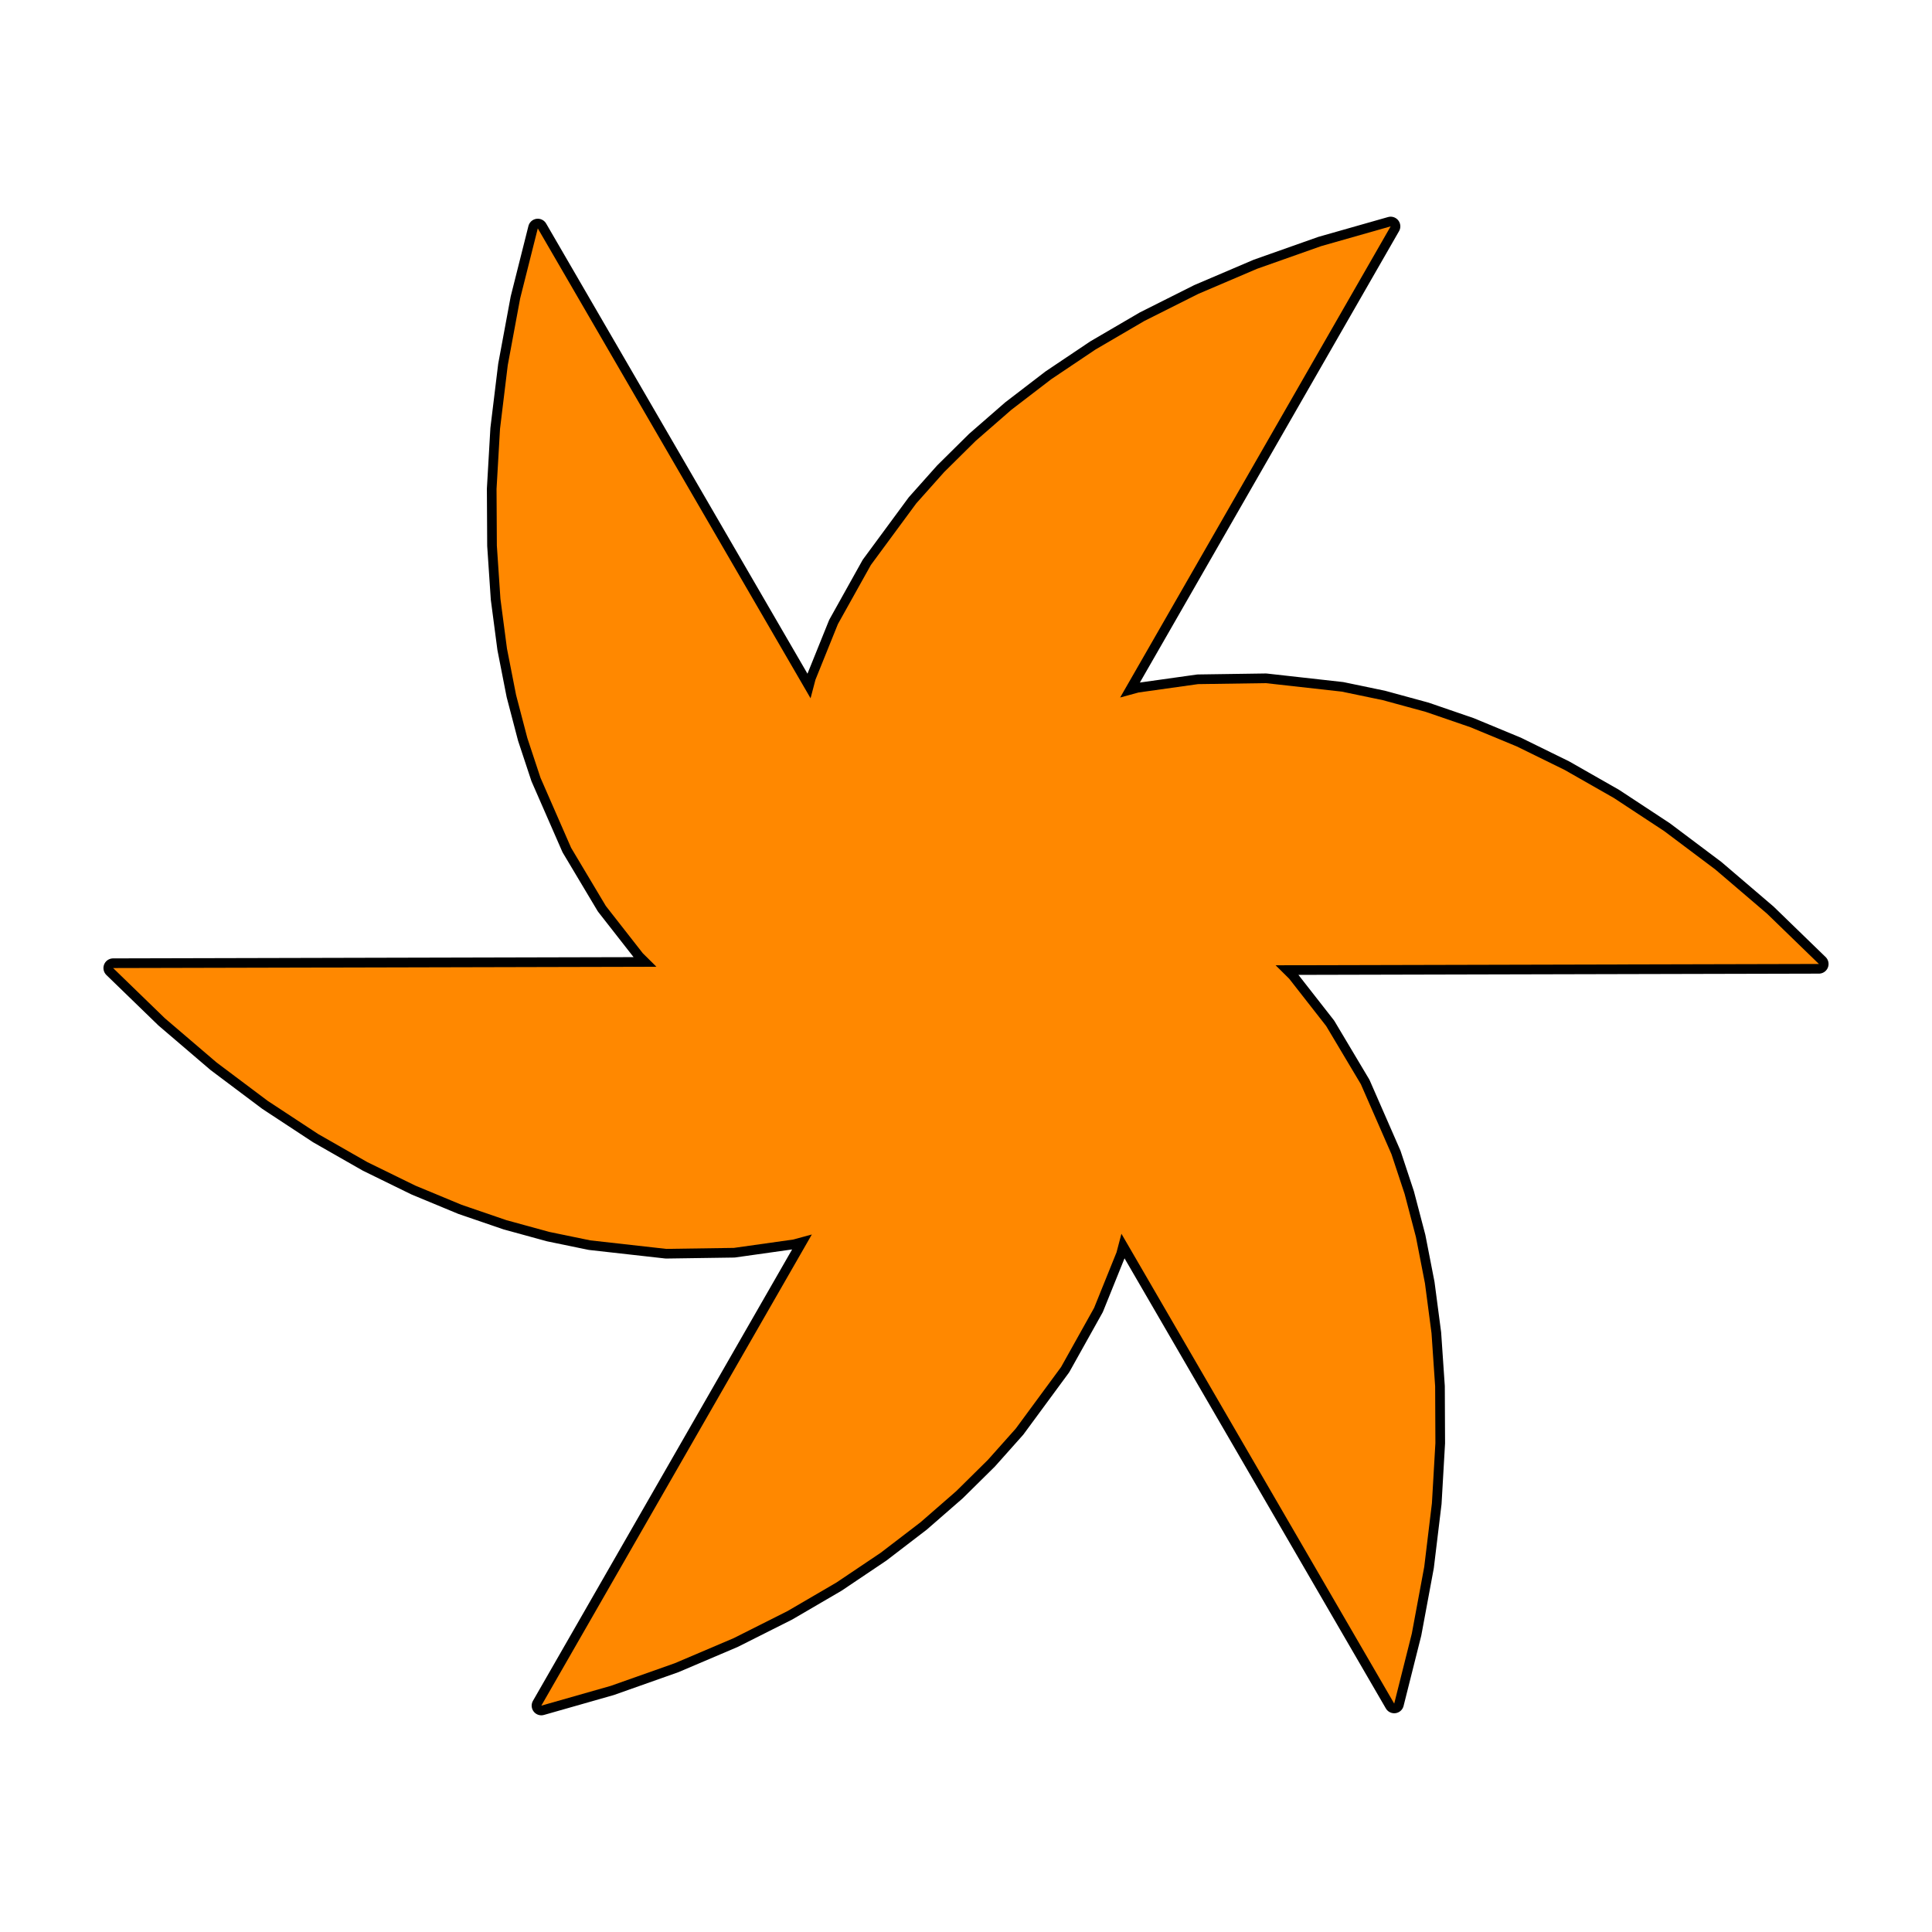
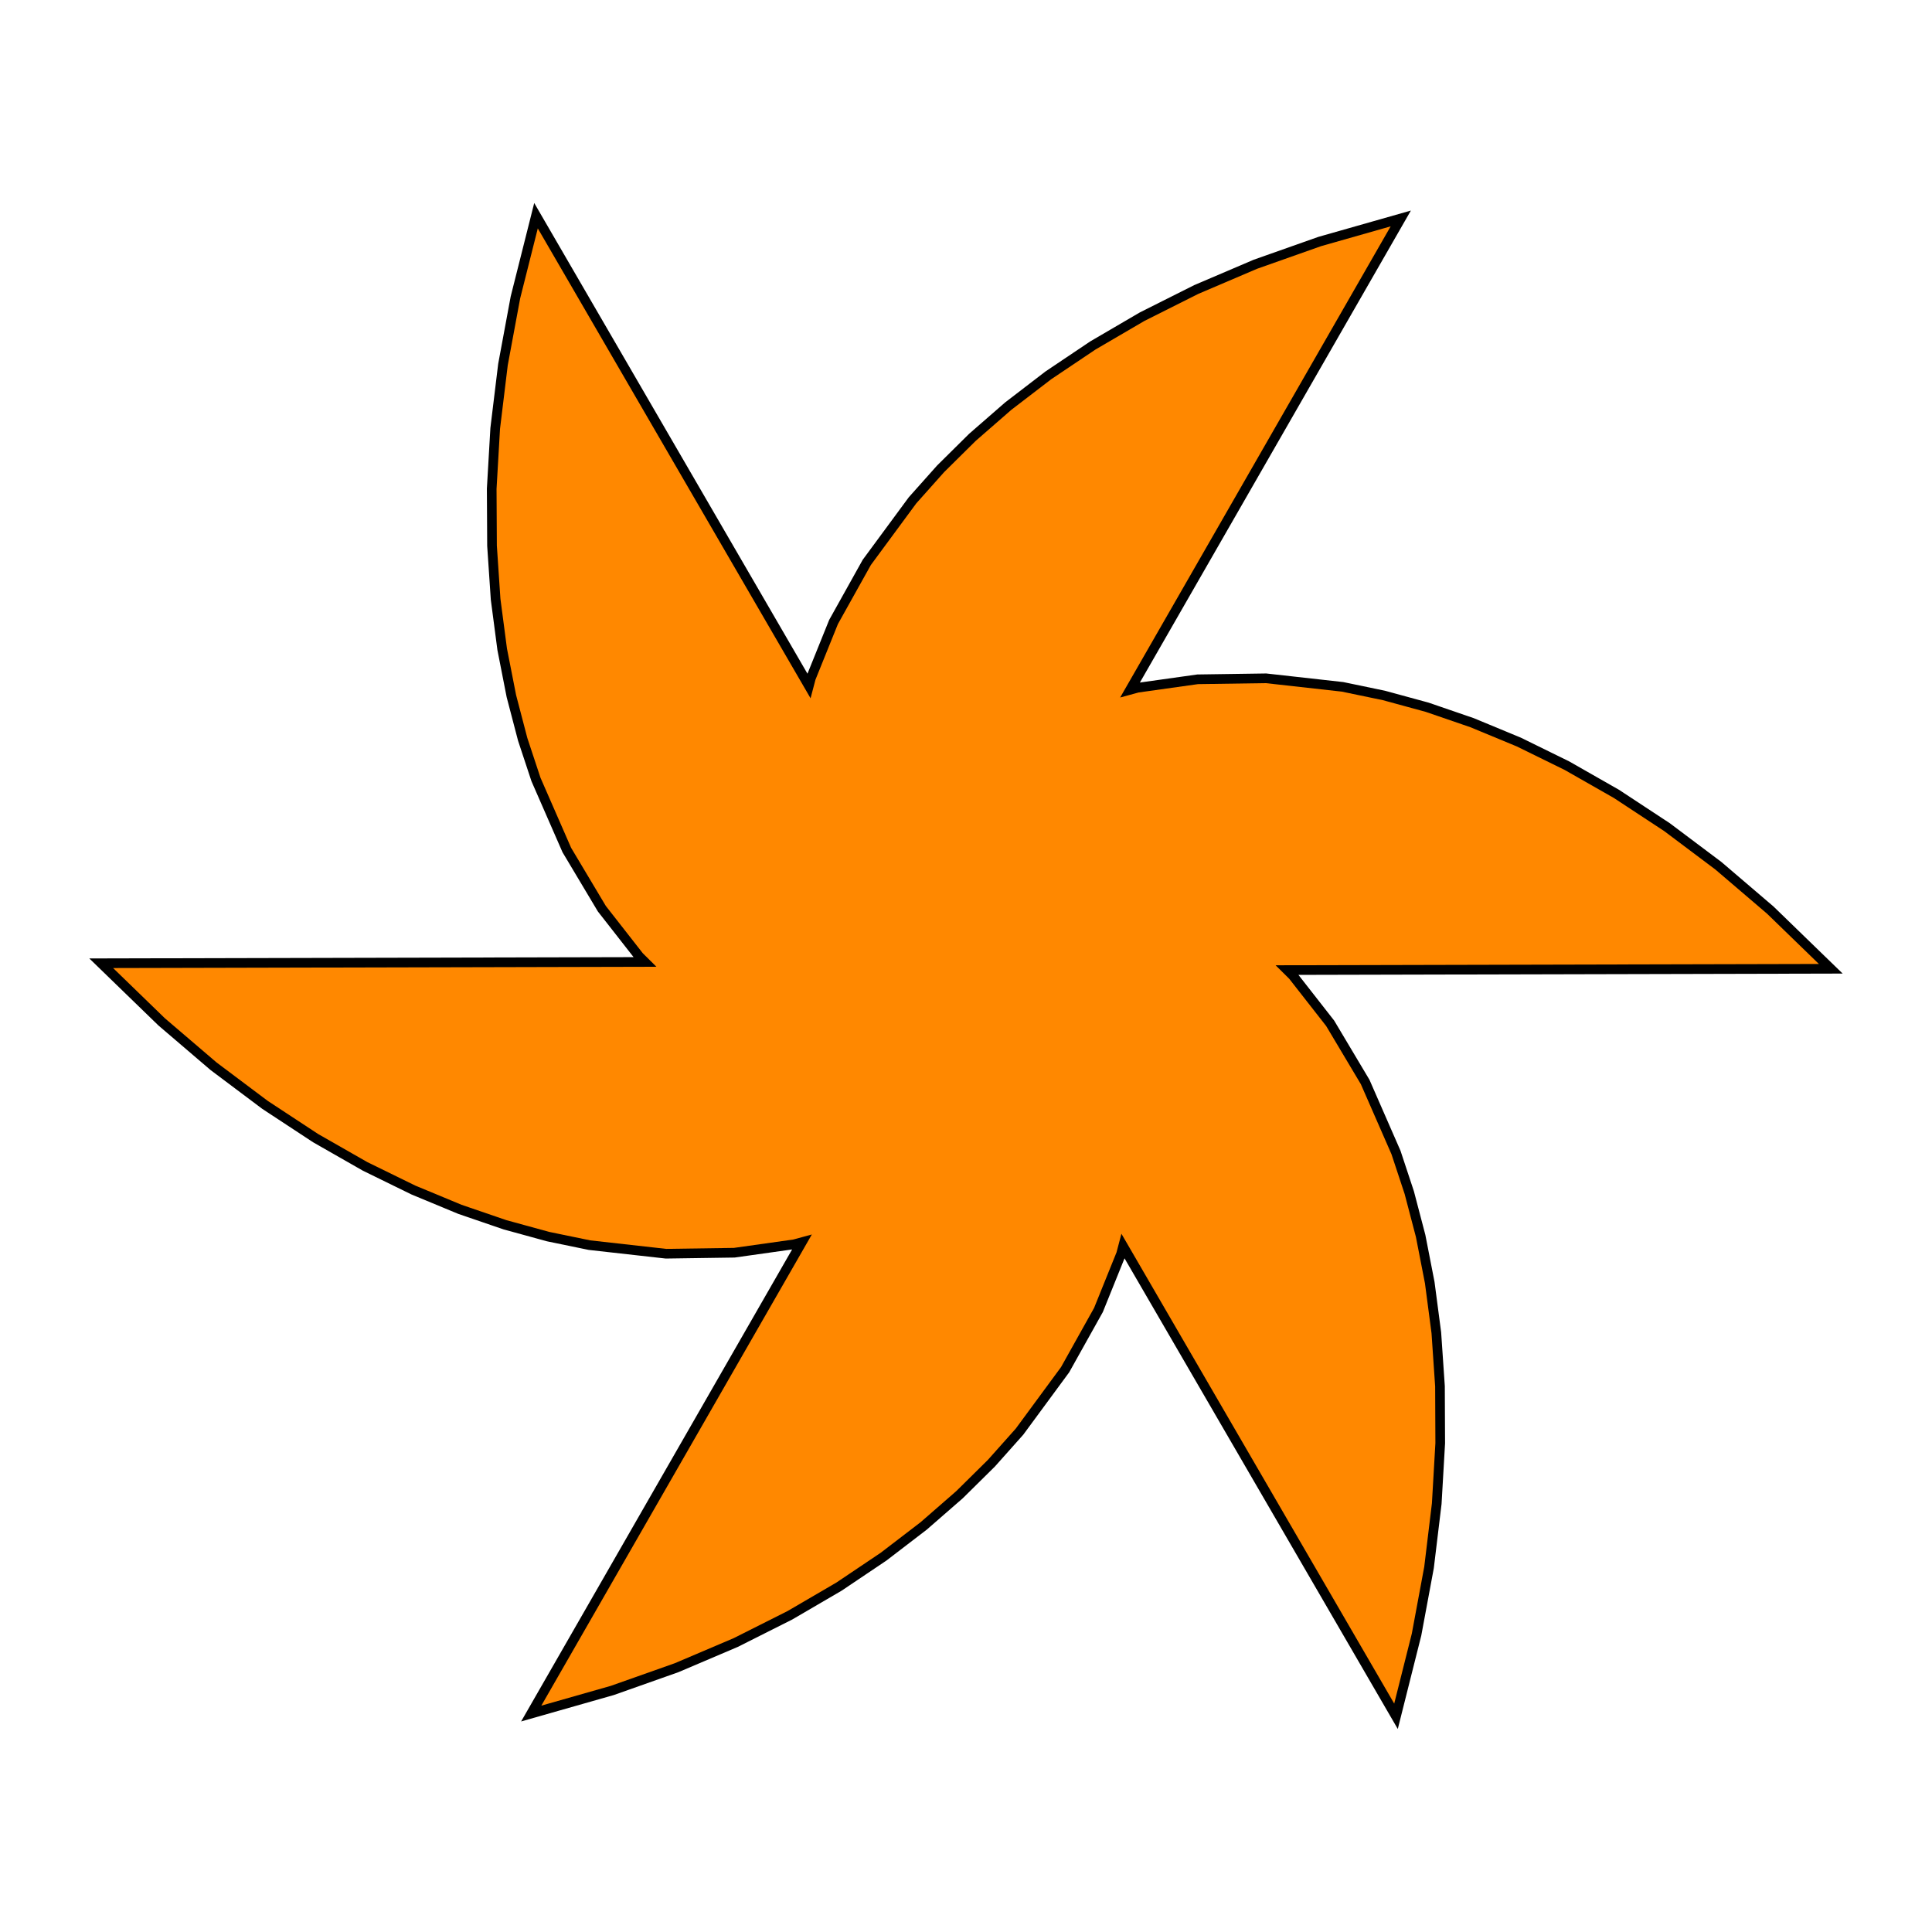
<svg xmlns="http://www.w3.org/2000/svg" viewBox="0,0,100,100" style="enable-background:new 0 0 100 100;" version="1.1">
  <defs />
  <g id="layer0">
-     <path d="M48.937,51.85L71.981,11.716L68.385,12.739L65.067,13.912L62.022,15.212L59.236,16.611L56.703,18.091L54.41,19.63L52.349,21.211L50.503,22.819L48.867,24.438L47.425,26.056L45.077,29.242L43.37,32.302L42.208,35.182L41.506,37.842L41.186,40.257L41.172,42.416L41.583,45.168L42.352,47.357L43.671,49.485L45.437,51.082L47.599,51.911L48.937,51.85L48.937,51.85ZM51.07,51.845L27.836,11.821L26.923,15.447L26.281,18.906L25.881,22.194L25.701,25.306L25.717,28.241L25.902,30.994L26.241,33.572L26.712,35.972L27.295,38.2L27.976,40.257L29.561,43.883L31.358,46.893L33.271,49.339L35.225,51.275L37.154,52.761L39.017,53.853L41.607,54.871L43.888,55.301L46.389,55.222L48.655,54.491L50.454,53.035L51.07,51.845L51.07,51.845ZM52.132,49.995L5.854,50.106L8.537,52.708L11.212,54.995L13.86,56.983L16.466,58.696L19.014,60.151L21.494,61.365L23.893,62.361L26.207,63.154L28.427,63.763L30.55,64.201L34.482,64.642L37.987,64.591L41.064,64.157L43.717,63.434L45.97,62.505L47.846,61.436L50.022,59.703L51.534,57.944L52.717,55.738L53.217,53.41L52.855,51.122L52.132,49.995L52.132,49.995ZM51.061,48.151L28.019,88.284L31.614,87.26L34.93,86.087L37.977,84.79L40.764,83.388L43.296,81.91L45.588,80.369L47.651,78.788L49.494,77.182L51.133,75.563L52.575,73.945L54.92,70.759L56.63,67.697L57.792,64.819L58.493,62.157L58.814,59.742L58.828,57.583L58.414,54.831L57.647,52.642L56.328,50.517L54.563,48.919L52.4,48.088L51.061,48.151L51.061,48.151ZM48.928,48.156L72.164,88.178L73.076,84.552L73.719,81.093L74.116,77.806L74.296,74.693L74.283,71.76L74.095,69.005L73.756,66.427L73.288,64.027L72.704,61.801L72.023,59.742L70.438,56.118L68.642,53.106L66.729,50.66L64.775,48.724L62.843,47.238L60.98,46.146L58.391,45.128L56.112,44.698L53.61,44.777L51.344,45.508L49.544,46.967L48.928,48.156L48.928,48.156ZM47.866,50.006L94.146,49.895L91.461,47.291L88.787,45.006L86.137,43.016L83.533,41.303L80.985,39.851L78.506,38.634L76.106,37.64L73.792,36.845L71.57,36.239L69.449,35.798L65.517,35.359L62.011,35.41L58.936,35.842L56.282,36.565L54.03,37.496L52.153,38.563L49.975,40.296L48.465,42.057L47.283,44.261L46.78,46.589L47.144,48.877L47.866,50.006L47.866,50.006Z" stroke="#000000" stroke-width="1" stroke-linecap="round" fill="#FF8800" stroke-linejoin="round" style="mix-blend-mode: source-over; paint-order: stroke fill markers" />
+     <path d="M48.937,51.85L71.981,11.716L68.385,12.739L65.067,13.912L62.022,15.212L59.236,16.611L56.703,18.091L54.41,19.63L52.349,21.211L50.503,22.819L48.867,24.438L47.425,26.056L45.077,29.242L43.37,32.302L42.208,35.182L41.506,37.842L41.186,40.257L41.172,42.416L41.583,45.168L42.352,47.357L43.671,49.485L45.437,51.082L47.599,51.911L48.937,51.85L48.937,51.85ZM51.07,51.845L27.836,11.821L26.923,15.447L26.281,18.906L25.881,22.194L25.701,25.306L25.717,28.241L25.902,30.994L26.241,33.572L26.712,35.972L27.295,38.2L27.976,40.257L29.561,43.883L31.358,46.893L33.271,49.339L35.225,51.275L37.154,52.761L39.017,53.853L41.607,54.871L43.888,55.301L46.389,55.222L48.655,54.491L50.454,53.035L51.07,51.845L51.07,51.845ZM52.132,49.995L5.854,50.106L8.537,52.708L11.212,54.995L13.86,56.983L16.466,58.696L19.014,60.151L21.494,61.365L23.893,62.361L26.207,63.154L28.427,63.763L30.55,64.201L34.482,64.642L37.987,64.591L41.064,64.157L43.717,63.434L45.97,62.505L47.846,61.436L50.022,59.703L51.534,57.944L52.717,55.738L53.217,53.41L52.855,51.122L52.132,49.995L52.132,49.995ZM51.061,48.151L28.019,88.284L31.614,87.26L34.93,86.087L37.977,84.79L40.764,83.388L43.296,81.91L45.588,80.369L47.651,78.788L49.494,77.182L51.133,75.563L52.575,73.945L54.92,70.759L56.63,67.697L57.792,64.819L58.493,62.157L58.814,59.742L58.828,57.583L58.414,54.831L57.647,52.642L56.328,50.517L54.563,48.919L52.4,48.088L51.061,48.151L51.061,48.151ZM48.928,48.156L72.164,88.178L73.076,84.552L73.719,81.093L74.116,77.806L74.296,74.693L74.283,71.76L74.095,69.005L73.756,66.427L73.288,64.027L72.704,61.801L72.023,59.742L70.438,56.118L68.642,53.106L66.729,50.66L64.775,48.724L62.843,47.238L60.98,46.146L58.391,45.128L56.112,44.698L53.61,44.777L51.344,45.508L49.544,46.967L48.928,48.156L48.928,48.156ZM47.866,50.006L94.146,49.895L91.461,47.291L88.787,45.006L86.137,43.016L83.533,41.303L80.985,39.851L78.506,38.634L76.106,37.64L73.792,36.845L71.57,36.239L69.449,35.798L65.517,35.359L62.011,35.41L58.936,35.842L56.282,36.565L54.03,37.496L52.153,38.563L49.975,40.296L48.465,42.057L47.283,44.261L46.78,46.589L47.144,48.877L47.866,50.006L47.866,50.006Z" stroke="#000000" stroke-width="1" stroke-linecap="round" fill="#FF8800" stroke-linejoin="miter" style="mix-blend-mode: source-over; paint-order: stroke fill markers" />
  </g>
</svg>
